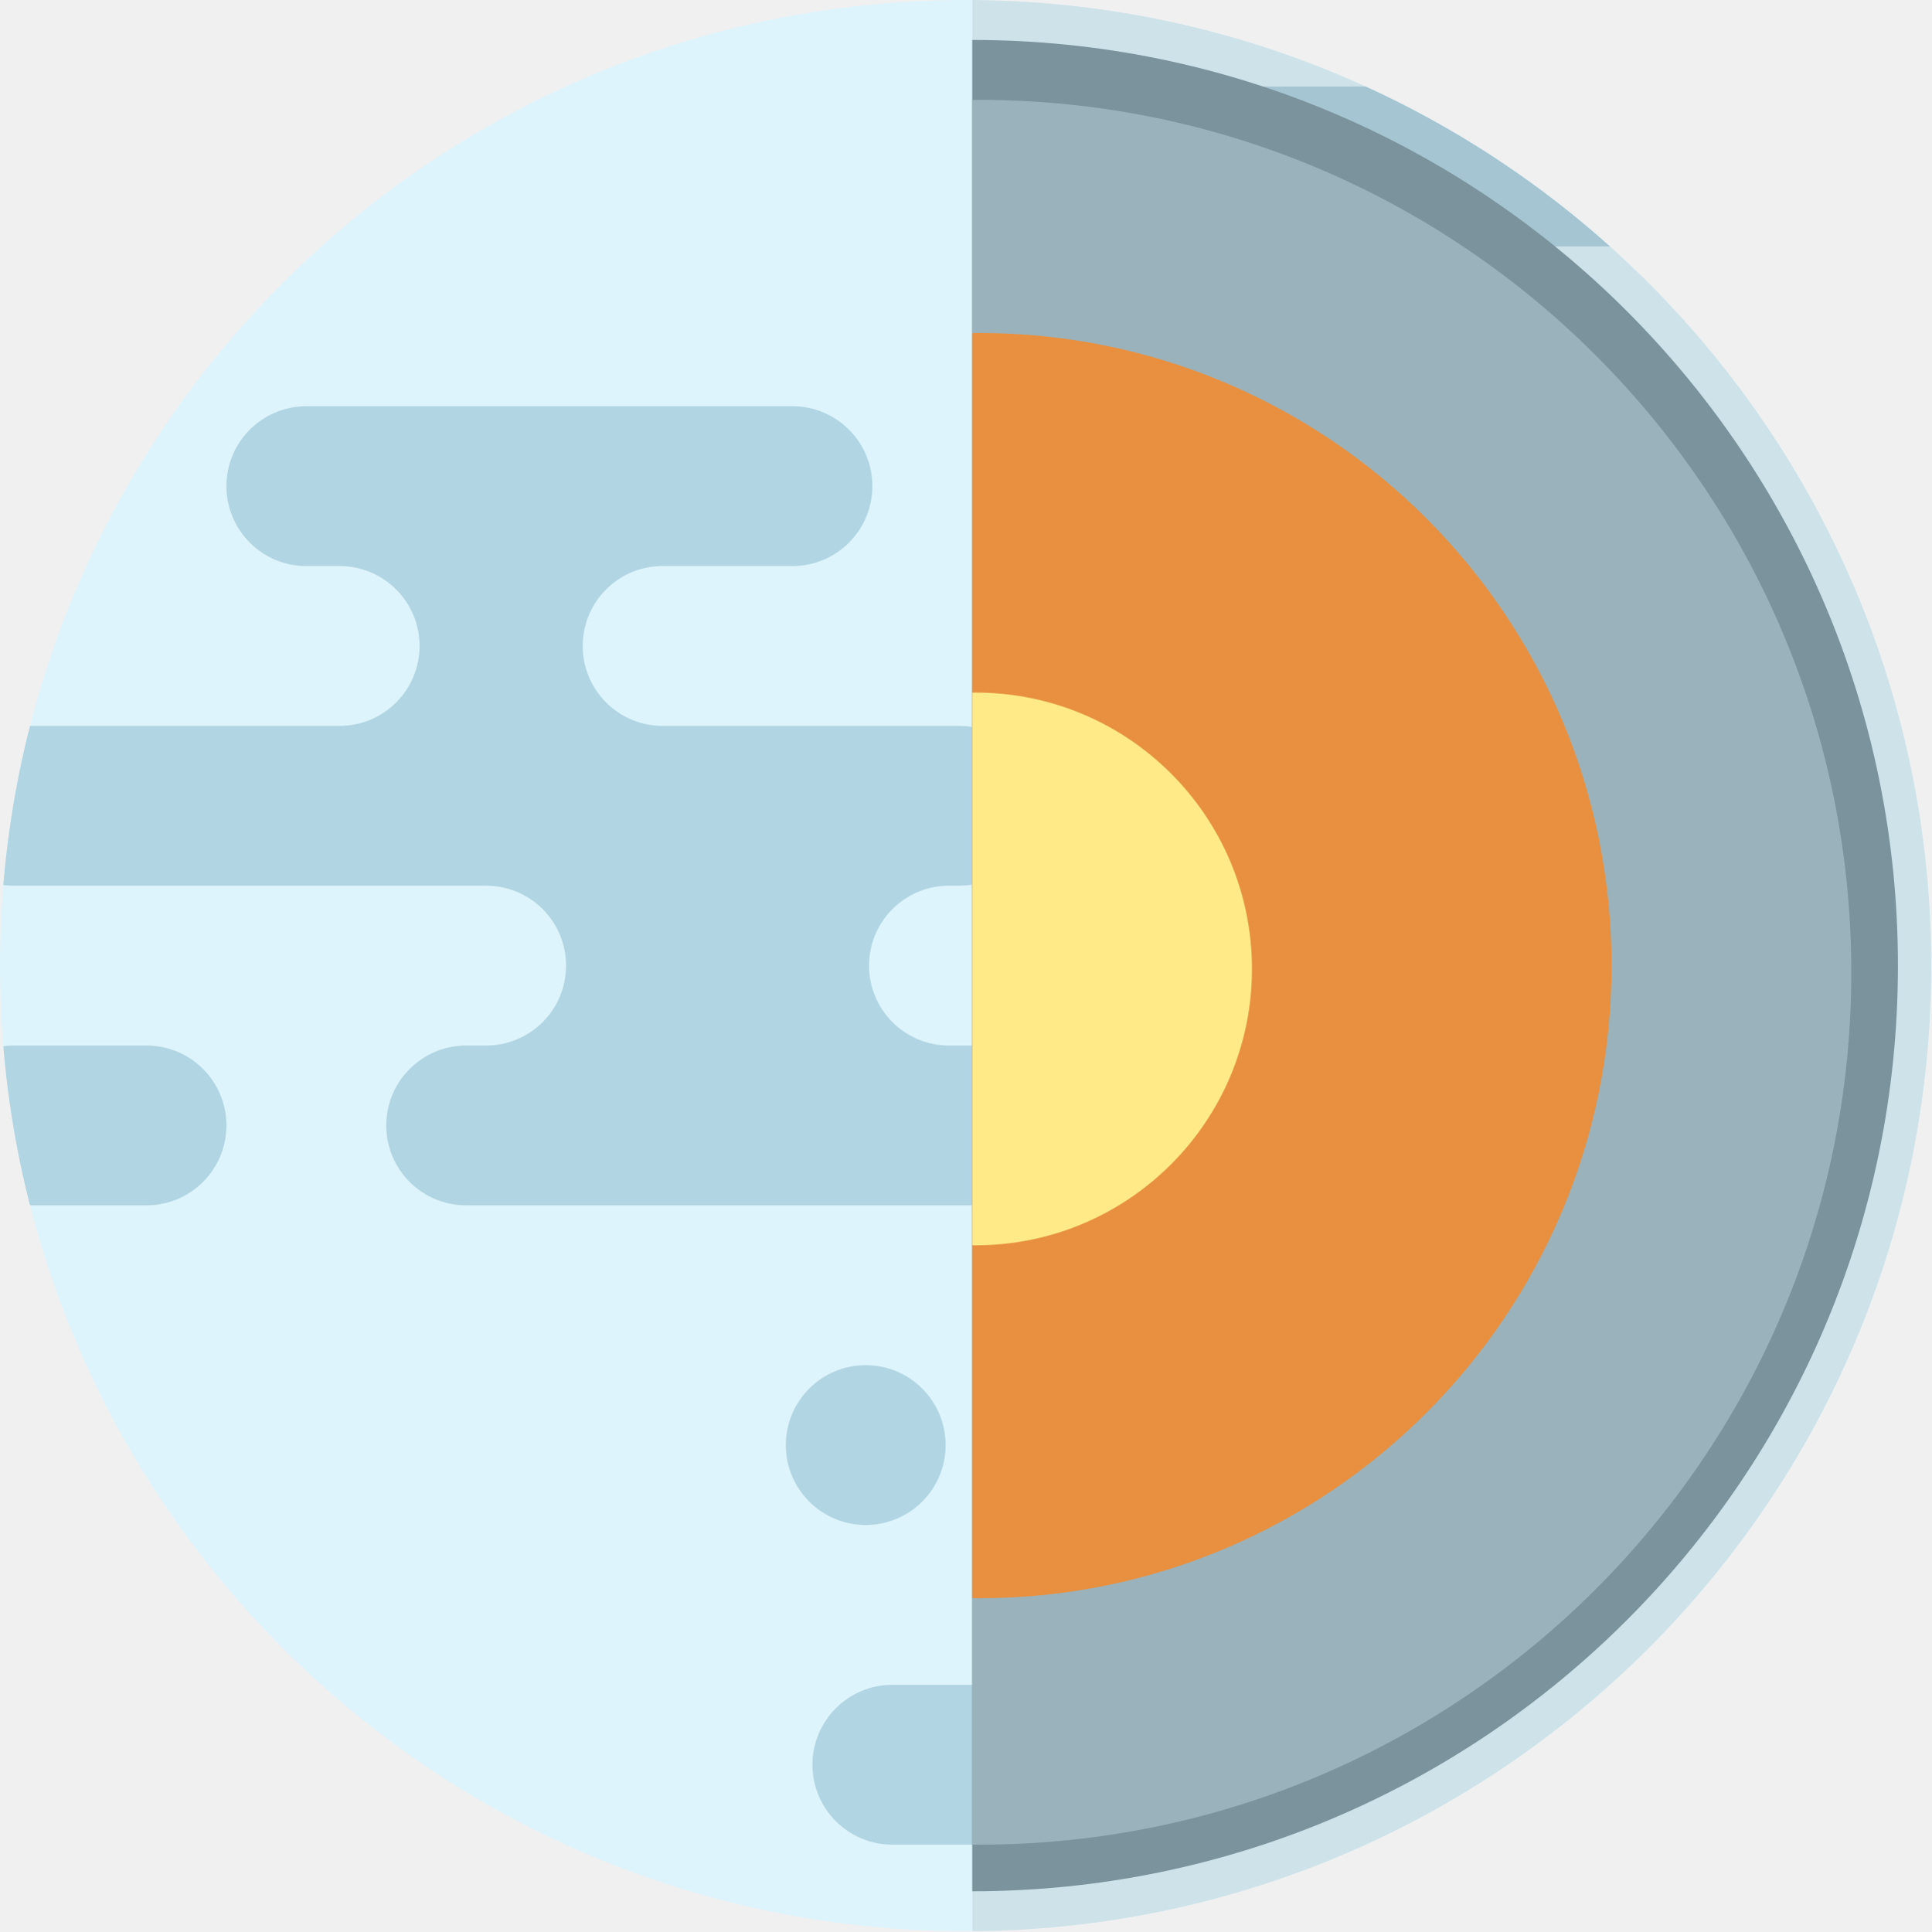
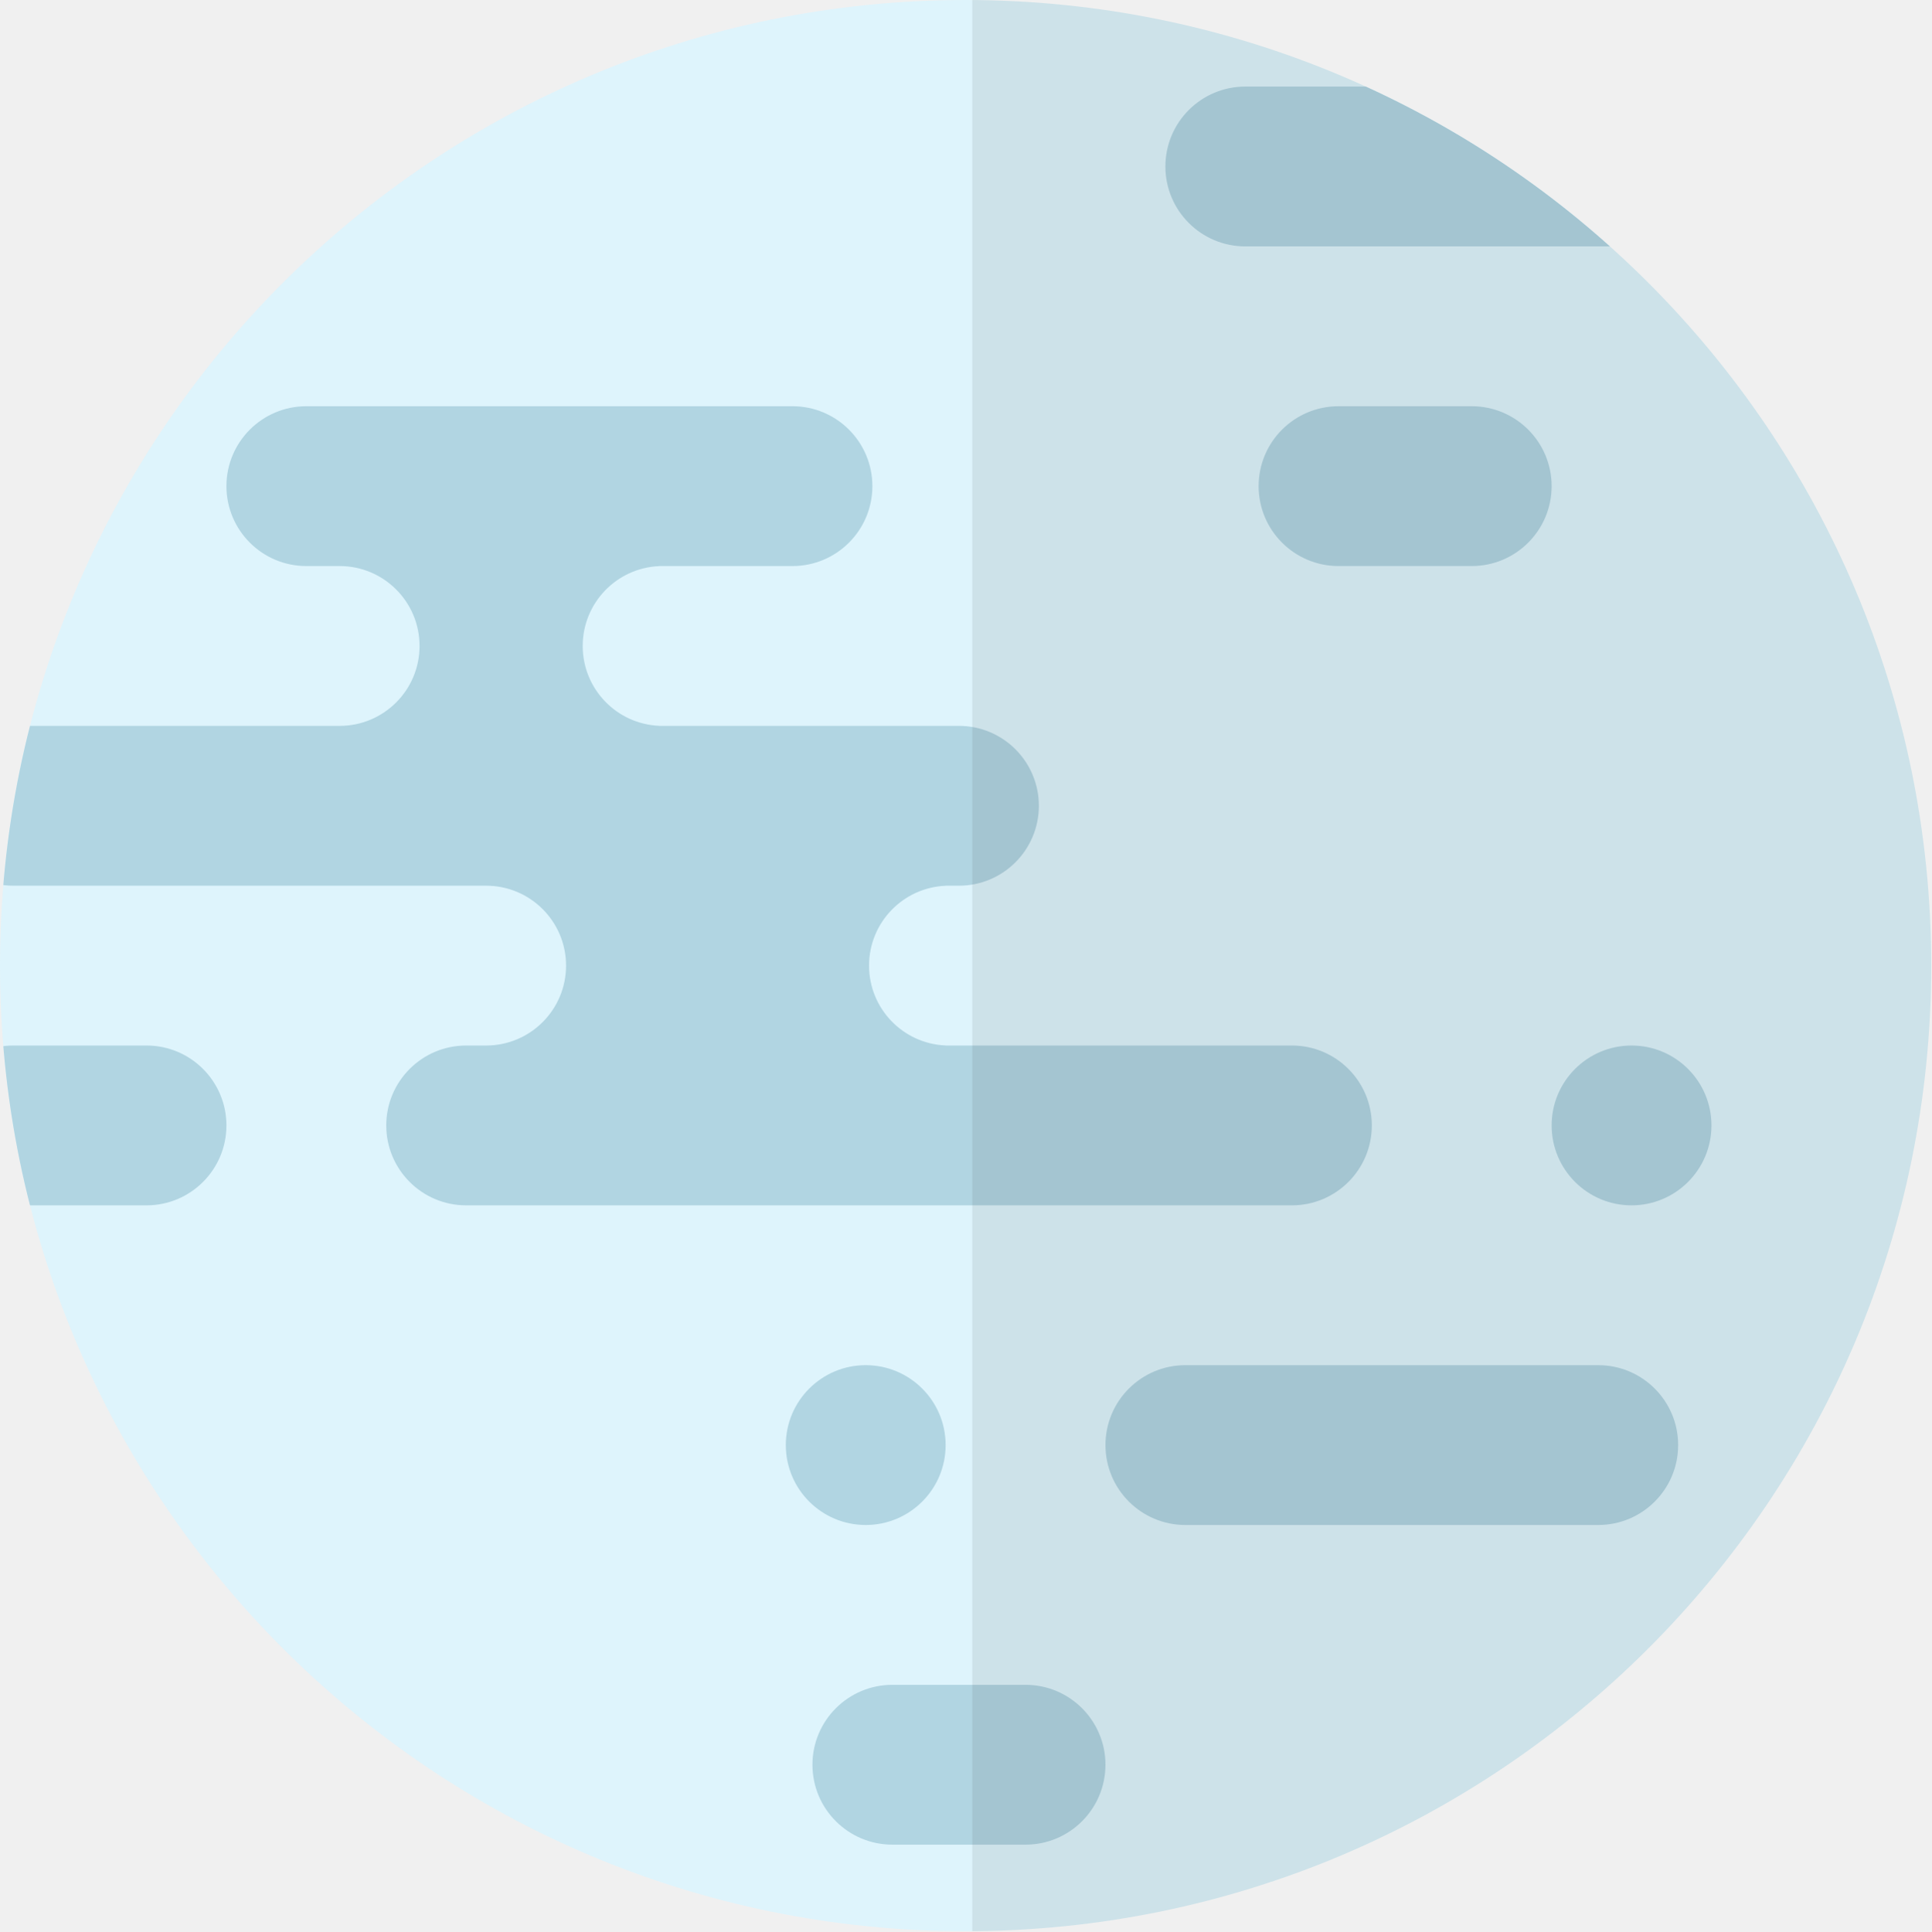
<svg xmlns="http://www.w3.org/2000/svg" xmlns:xlink="http://www.w3.org/1999/xlink" width="290" height="290">
  <defs>
    <circle id="a" cx="145" cy="145" r="145" />
    <circle id="c" cx="145" cy="145" r="145" />
    <path id="e" d="M0 0c76.768 0 139 62.232 139 139S76.768 278 0 278z" />
  </defs>
  <g fill="none" fill-rule="evenodd">
    <circle cx="145" cy="145" r="145" fill="#DEF4FC" fill-rule="nonzero" />
    <mask id="b" fill="#fff">
      <use xlink:href="#a" />
    </mask>
    <path fill="#B1D5E2" fill-rule="nonzero" d="M154 253c6.627 0 12 5.373 12 12s-5.373 12-12 12h-20c-6.627 0-12-5.373-12-12s5.373-12 12-12h20zm86-48c6.627 0 12 5.373 12 12s-5.373 12-12 12h-62c-6.627 0-12-5.373-12-12s5.373-12 12-12h62zm-110 0c6.627 0 12 5.373 12 12s-5.373 12-12 12-12-5.373-12-12 5.373-12 12-12zm-45-60c0-6.627-5.373-12-12-12H2c-6.627 0-12-5.373-12-12s5.373-12 12-12h49c6.627 0 12-5.373 12-12s-5.373-12-12-12h-5c-6.627 0-12-5.373-12-12s5.373-12 12-12h73c6.627 0 12 5.373 12 12s-5.373 12-12 12H99v.01c-6.395.262-11.5 5.53-11.5 11.99s5.105 11.728 11.5 11.99v.01h45c6.627 0 12 5.373 12 12s-5.373 12-12 12h-2l-.001.01c-6.395.263-11.499 5.53-11.499 11.99s5.104 11.727 11.499 11.99l.001.01h52c6.627 0 12 5.373 12 12s-5.373 12-12 12H70c-6.627 0-12-5.373-12-12s5.373-12 12-12h3c6.627 0 12-5.373 12-12zm160 12c6.627 0 12 5.373 12 12s-5.373 12-12 12-12-5.373-12-12 5.373-12 12-12zm-223 0c6.627 0 12 5.373 12 12s-5.373 12-12 12H2c-6.627 0-12-5.373-12-12s5.373-12 12-12h20zm199-96c6.627 0 12 5.373 12 12s-5.373 12-12 12h-20c-6.627 0-12-5.373-12-12s5.373-12 12-12h20zm24-48c6.627 0 12 5.373 12 12s-5.373 12-12 12h-58c-6.627 0-12-5.373-12-12s5.373-12 12-12h58z" mask="url(#b)" />
    <mask id="d" fill="#fff">
      <use xlink:href="#c" />
    </mask>
    <path fill="#000" fill-rule="nonzero" mask="url(#d)" opacity=".078" d="M146 0h145v290H146z" />
-     <g transform="translate(146 6)">
+     <mask id="coreMask">
+       <use xlink:href="#a" transform="translate(-146, -6)" fill="#fff" />
+       <use id="maskAnimation" xlink:href="#a" transform="translate(-146, -6)" fill="#000" />
+     </mask>
+     <g transform="translate(146 6)" mask="url(#coreMask)">
      <mask id="f" fill="#fff">
        <use xlink:href="#e" />
      </mask>
      <use fill="#7A939C" xlink:href="#e" />
      <circle cx="1" cy="140" r="131" fill="#9AB2BB" mask="url(#f)" />
      <circle cx="1" cy="139" r="95" fill="#E8903F" mask="url(#f)" />
      <circle cx=".5" cy="139.5" r="41.5" fill="#FFEA87" mask="url(#f)" />
    </g>
  </g>
</svg>
